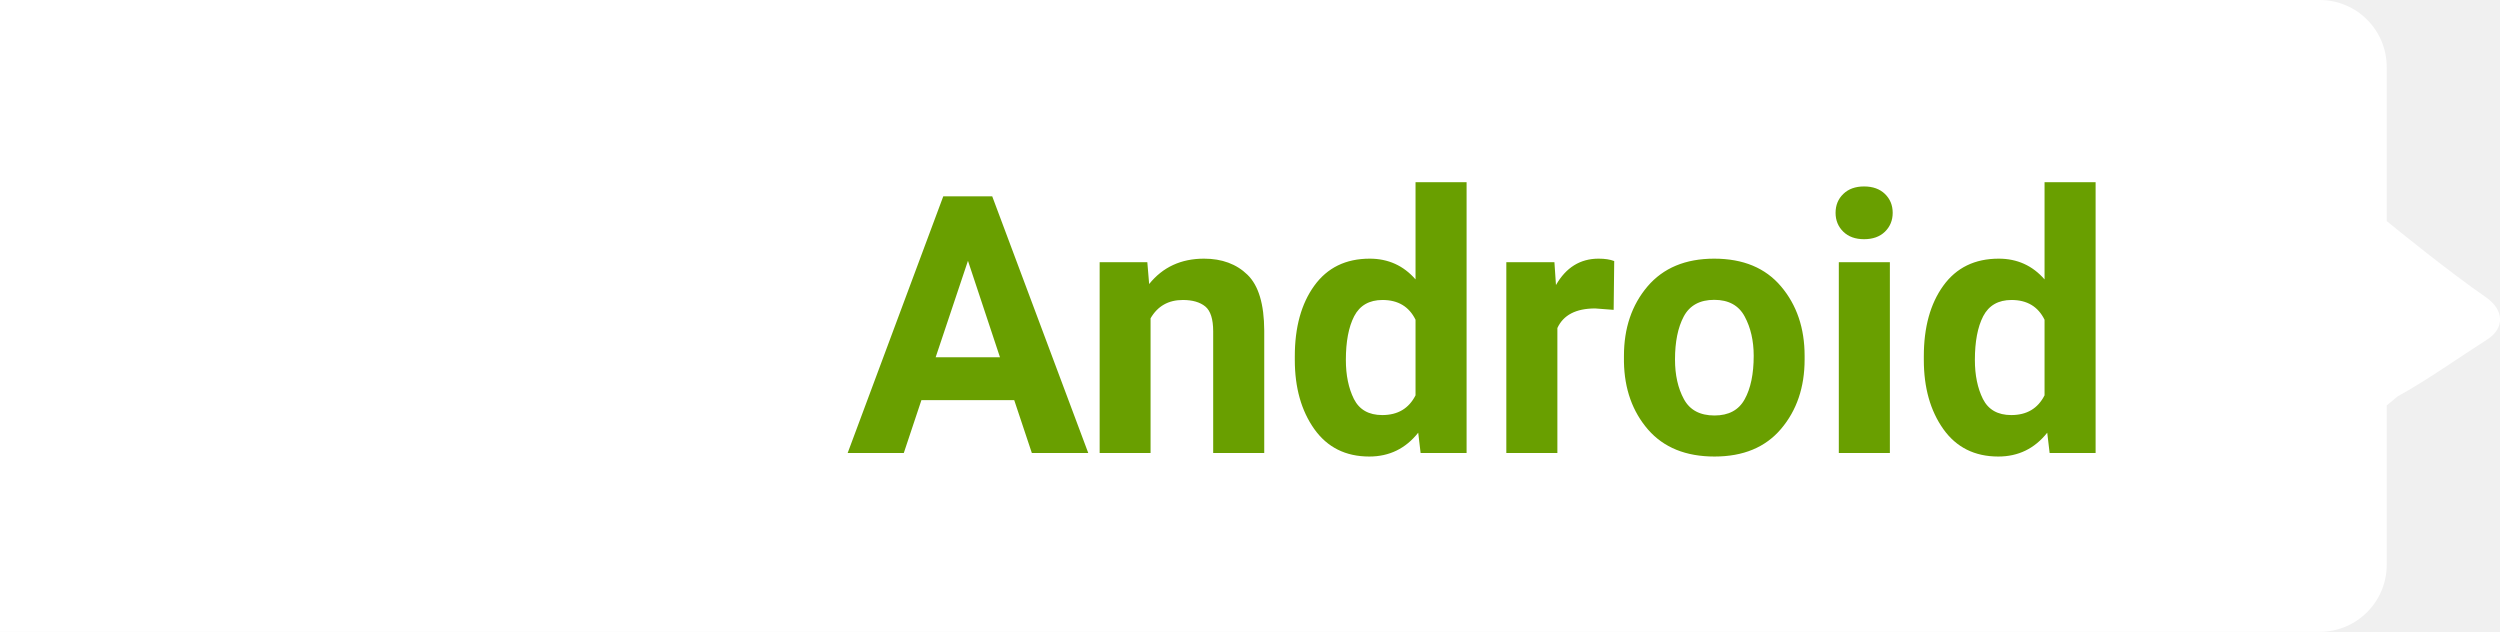
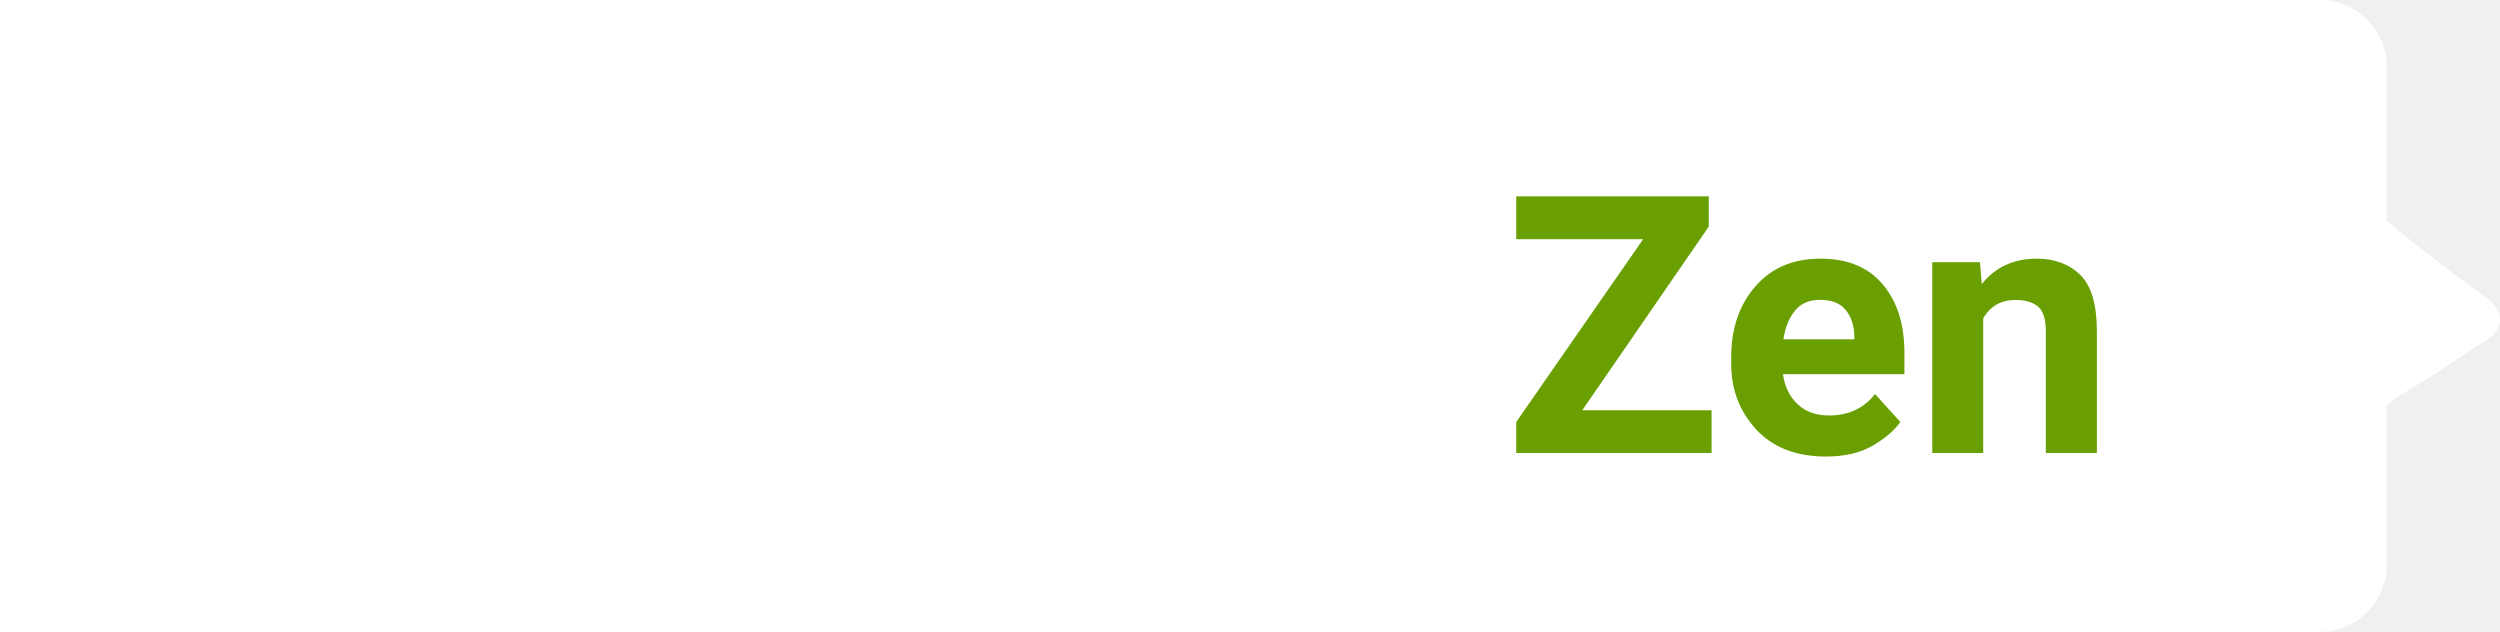
<svg xmlns="http://www.w3.org/2000/svg" id="Header_name" data-name="Header name" width="276.97" height="70" viewBox="0 0 276.97 70">
  <defs>
    <style>
      .cls-1 {
        fill: #fff;
        fill-rule: evenodd;
      }

      .cls-2 {
        font-size: 40px;
        fill: #699f00;
        text-anchor: end;
        font-family: "Roboto";
        font-weight: 600;
      }
    </style>
  </defs>
  <path id="Rounded_Rectangle_20_copy_14" data-name="Rounded Rectangle 20 copy 14" class="cls-1" d="M4039.4,130h257.61a7.431,7.431,0,0,0,7.41-7.448V104.92l1.2-1c3.32-1.832,6.55-4.147,9.94-6.313,1.93-1.233,1.89-3.261-.14-4.666-4.07-2.813-9.8-7.462-11-8.448V67.447A7.43,7.43,0,0,0,4297.01,60H4039.4" transform="translate(-4040 -60)" />
-   <text id="Android" class="cls-2" x="234.398" y="50.189">Android</text>
+   <text id="Android" class="cls-2" x="234.398" y="50.189">Zen</text>
</svg>
